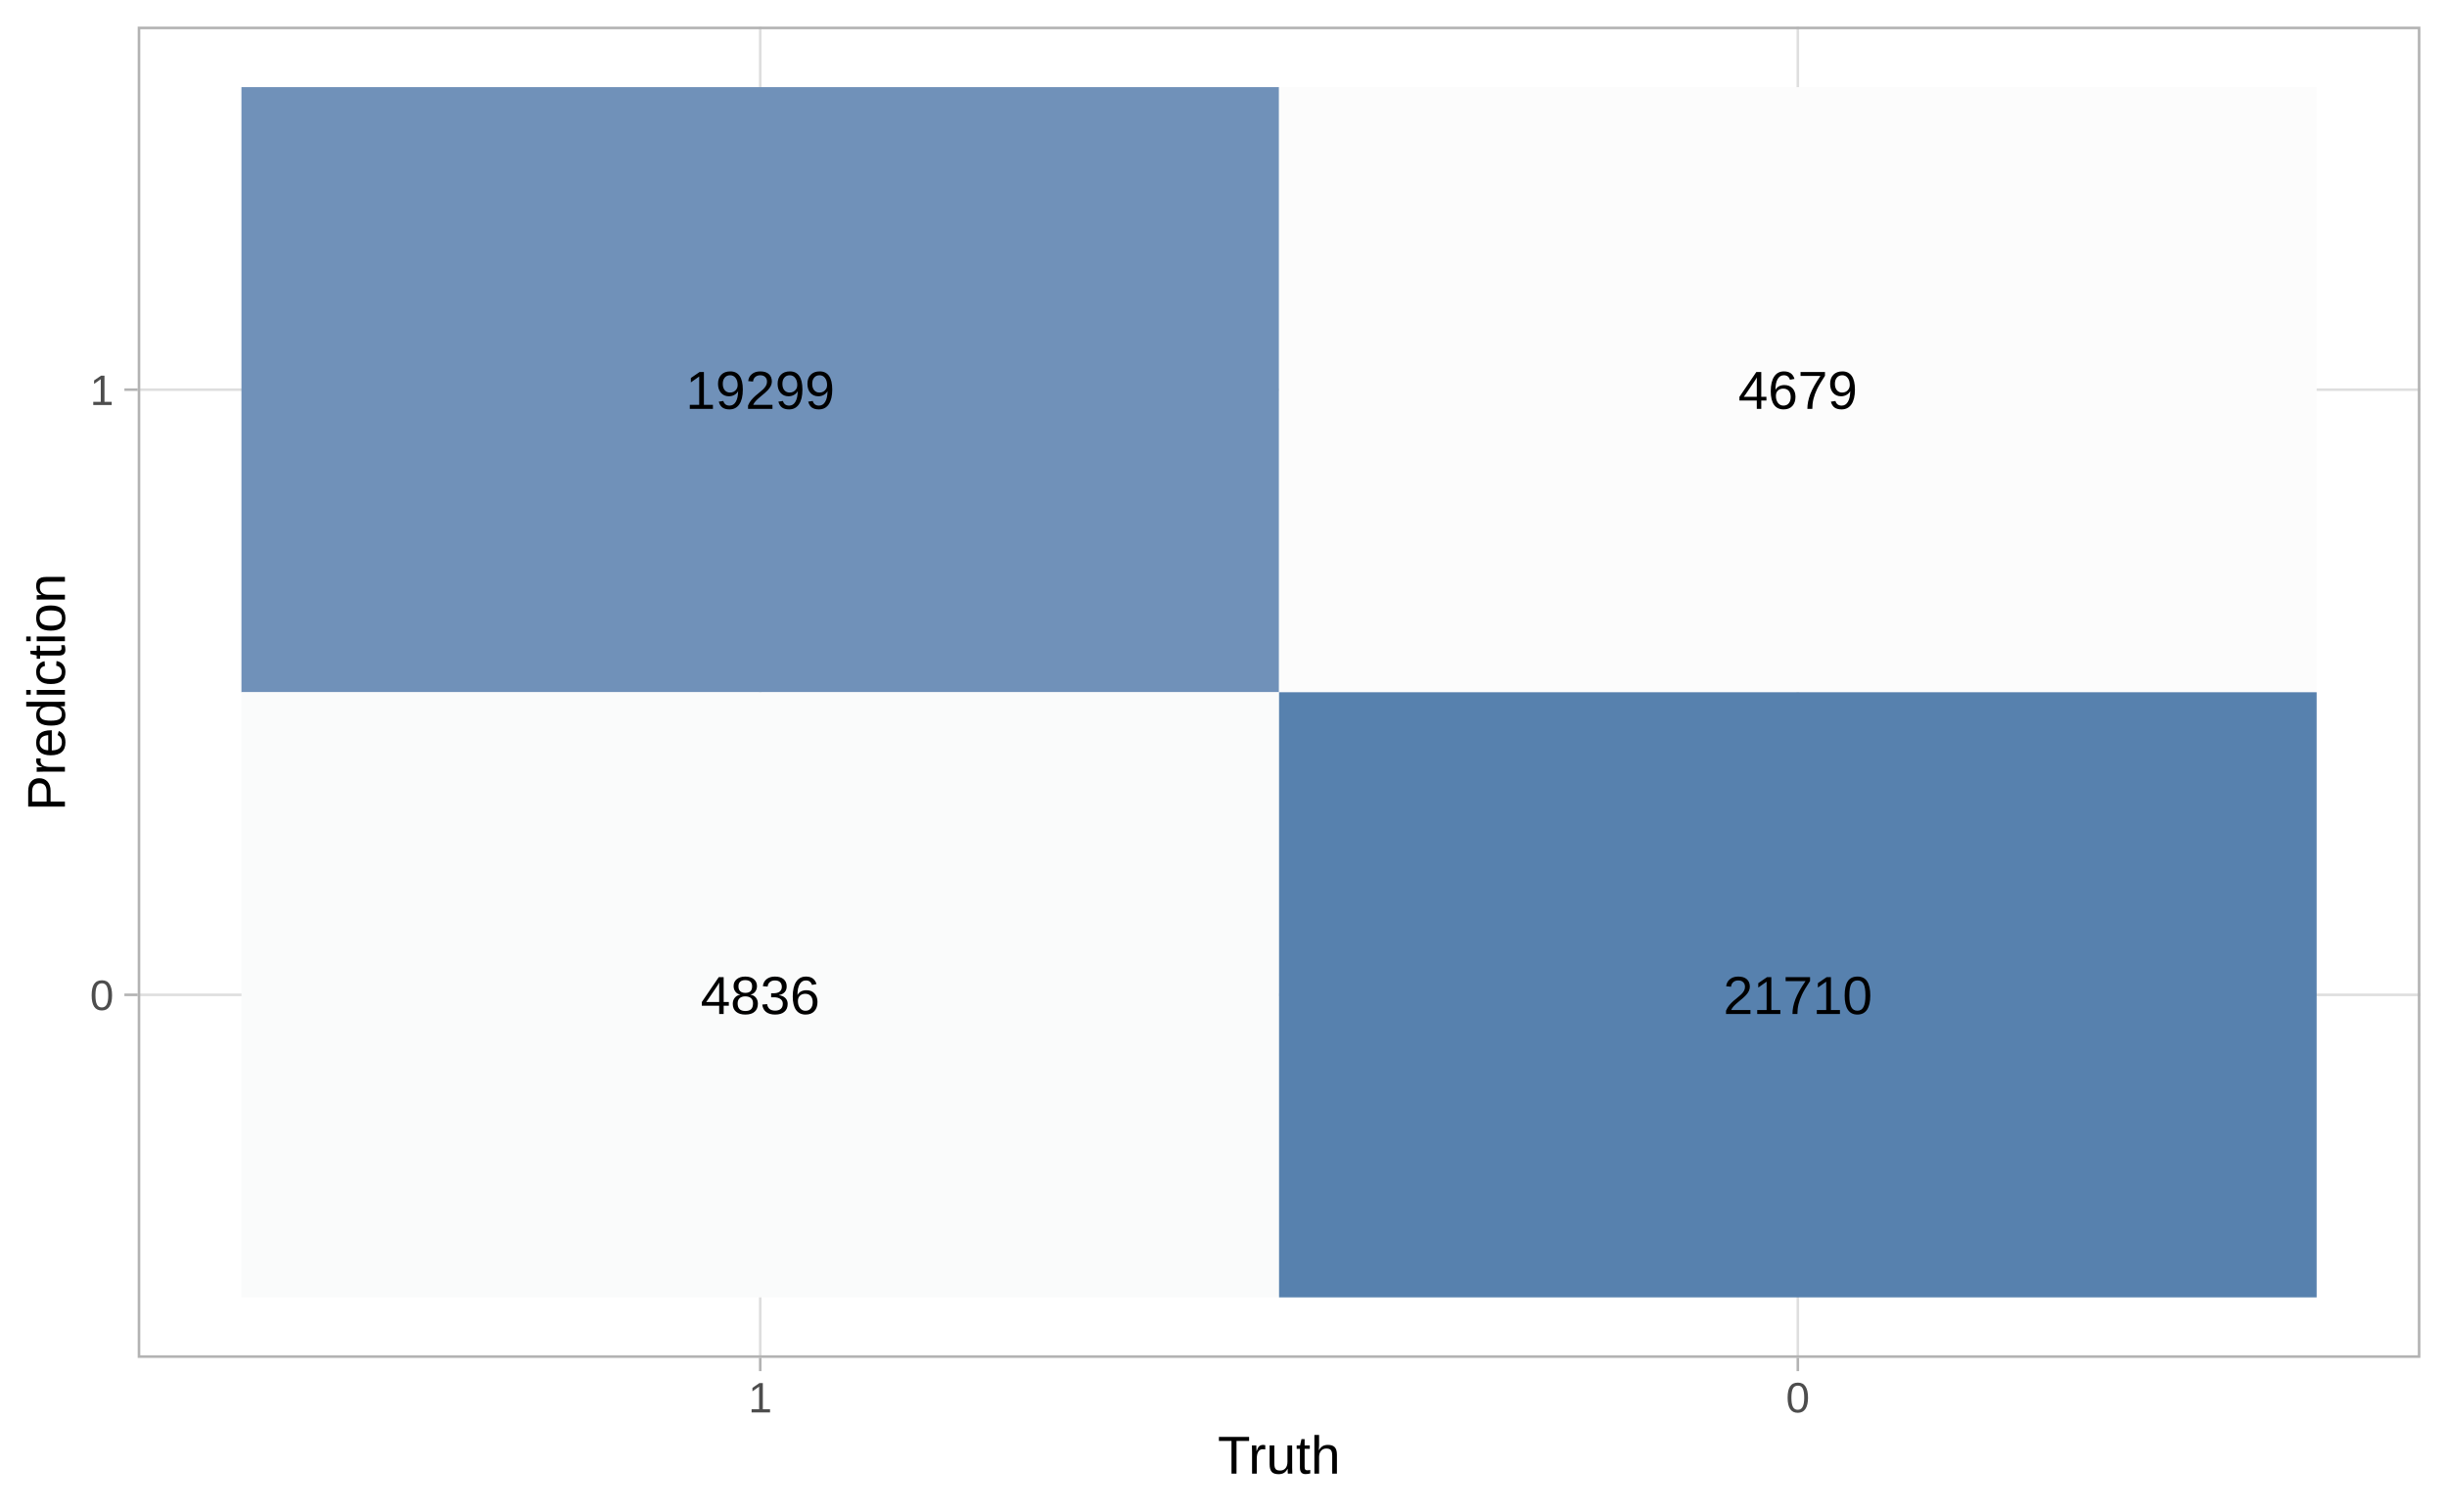
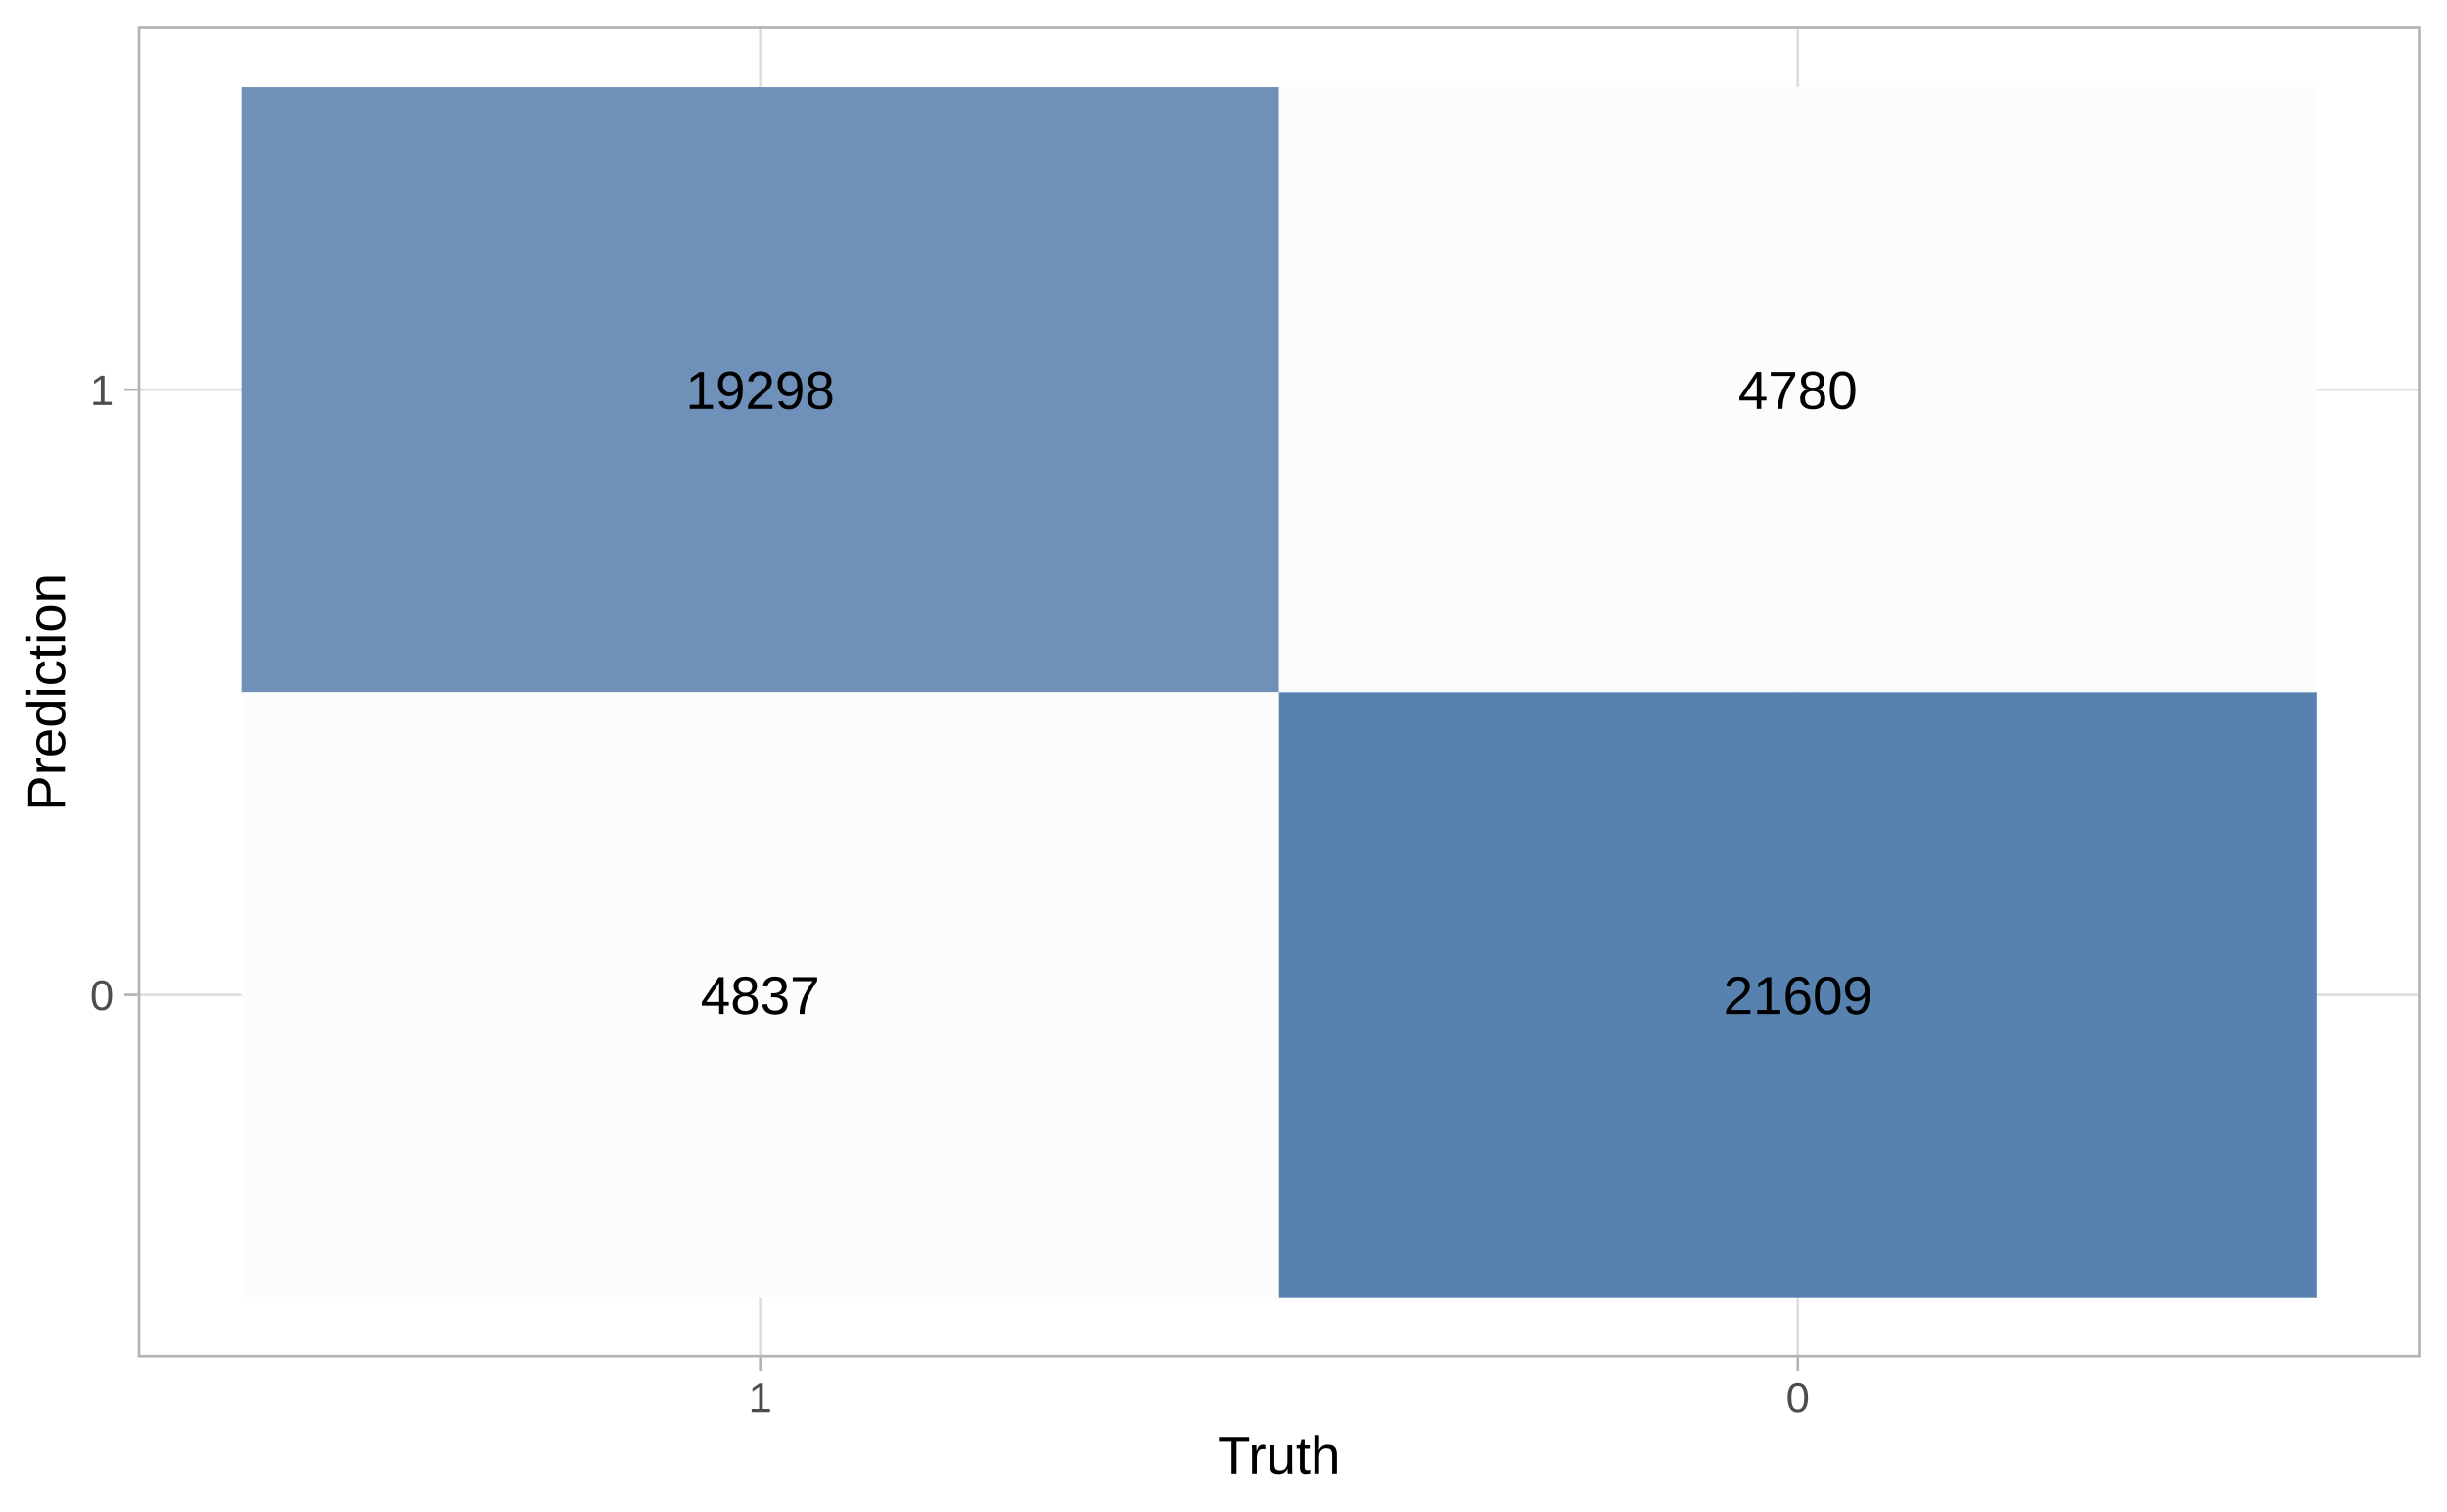
<svg xmlns="http://www.w3.org/2000/svg" class="svglite" width="504.00pt" height="311.47pt" viewBox="0 0 504.00 311.47">
  <defs>
    <style type="text/css">
    .svglite line, .svglite polyline, .svglite polygon, .svglite path, .svglite rect, .svglite circle {
      fill: none;
      stroke: #000000;
      stroke-linecap: round;
      stroke-linejoin: round;
      stroke-miterlimit: 10.00;
    }
  </style>
  </defs>
  <rect width="100%" height="100%" style="stroke: none; fill: #FFFFFF;" />
  <defs>
    <clipPath id="cpMC4wMHw1MDQuMDB8MC4wMHwzMTEuNDc=">
      <rect x="0.00" y="0.00" width="504.00" height="311.47" />
    </clipPath>
  </defs>
  <g clip-path="url(#cpMC4wMHw1MDQuMDB8MC4wMHwzMTEuNDc=)">
    <rect x="0.00" y="0.00" width="504.00" height="311.47" style="stroke-width: 1.07; stroke: #FFFFFF; fill: #FFFFFF;" />
  </g>
  <defs>
    <clipPath id="cpMjguMzZ8NDk4LjUyfDUuNDh8Mjc5Ljcy">
      <rect x="28.36" y="5.48" width="470.16" height="274.24" />
    </clipPath>
  </defs>
  <g clip-path="url(#cpMjguMzZ8NDk4LjUyfDUuNDh8Mjc5Ljcy)">
    <polyline points="28.36,204.93 498.52,204.93 " style="stroke-width: 0.53; stroke: #DEDEDE; stroke-linecap: butt;" />
    <polyline points="28.36,80.27 498.52,80.27 " style="stroke-width: 0.53; stroke: #DEDEDE; stroke-linecap: butt;" />
    <polyline points="156.58,279.72 156.58,5.48 " style="stroke-width: 0.53; stroke: #DEDEDE; stroke-linecap: butt;" />
    <polyline points="370.29,279.72 370.29,5.48 " style="stroke-width: 0.53; stroke: #DEDEDE; stroke-linecap: butt;" />
-     <rect x="49.73" y="17.95" width="213.71" height="124.66" style="stroke-width: 0.21; stroke: none; stroke-linecap: square; stroke-linejoin: miter; fill: #7091B9;" />
-     <rect x="49.73" y="142.60" width="213.71" height="124.66" style="stroke-width: 0.21; stroke: none; stroke-linecap: square; stroke-linejoin: miter; fill: #FAFBFB;" />
+     <rect x="49.73" y="17.95" width="213.71" height="124.66" style="stroke-width: 0.21; stroke: none; stroke-linecap: square; stroke-linejoin: miter; fill: #6F91B9;" />
+     <rect x="49.73" y="142.60" width="213.71" height="124.66" style="stroke-width: 0.21; stroke: none; stroke-linecap: square; stroke-linejoin: miter; fill: #FBFCFC;" />
    <rect x="263.44" y="17.95" width="213.71" height="124.66" style="stroke-width: 0.21; stroke: none; stroke-linecap: square; stroke-linejoin: miter; fill: #FCFCFC;" />
    <rect x="263.44" y="142.60" width="213.71" height="124.66" style="stroke-width: 0.21; stroke: none; stroke-linecap: square; stroke-linejoin: miter; fill: #5781AE;" />
-     <text x="156.58" y="84.23" text-anchor="middle" style="font-size: 11.04px; font-family: Arial;" textLength="30.67px" lengthAdjust="spacingAndGlyphs">19299</text>
-     <text x="156.58" y="208.89" text-anchor="middle" style="font-size: 11.04px; font-family: Arial;" textLength="24.54px" lengthAdjust="spacingAndGlyphs">4836</text>
-     <text x="370.29" y="84.23" text-anchor="middle" style="font-size: 11.04px; font-family: Arial;" textLength="24.54px" lengthAdjust="spacingAndGlyphs">4679</text>
-     <text x="370.29" y="208.89" text-anchor="middle" style="font-size: 11.04px; font-family: Arial;" textLength="30.67px" lengthAdjust="spacingAndGlyphs">21710</text>
+     <text x="156.58" y="84.23" text-anchor="middle" style="font-size: 11.04px; font-family: Arial;" textLength="30.67px" lengthAdjust="spacingAndGlyphs">19298</text>
+     <text x="156.58" y="208.89" text-anchor="middle" style="font-size: 11.04px; font-family: Arial;" textLength="24.54px" lengthAdjust="spacingAndGlyphs">4837</text>
+     <text x="370.29" y="84.23" text-anchor="middle" style="font-size: 11.04px; font-family: Arial;" textLength="24.54px" lengthAdjust="spacingAndGlyphs">4780</text>
+     <text x="370.29" y="208.89" text-anchor="middle" style="font-size: 11.04px; font-family: Arial;" textLength="30.67px" lengthAdjust="spacingAndGlyphs">21609</text>
    <rect x="28.36" y="5.48" width="470.16" height="274.24" style="stroke-width: 1.07; stroke: #B3B3B3;" />
  </g>
  <g clip-path="url(#cpMC4wMHw1MDQuMDB8MC4wMHwzMTEuNDc=)">
    <text x="23.43" y="208.08" text-anchor="end" style="font-size: 8.80px; fill: #4D4D4D; font-family: Arial;" textLength="4.90px" lengthAdjust="spacingAndGlyphs">0</text>
    <text x="23.43" y="83.43" text-anchor="end" style="font-size: 8.80px; fill: #4D4D4D; font-family: Arial;" textLength="4.90px" lengthAdjust="spacingAndGlyphs">1</text>
    <polyline points="25.62,204.93 28.36,204.93 " style="stroke-width: 0.53; stroke: #B3B3B3; stroke-linecap: butt;" />
    <polyline points="25.62,80.27 28.36,80.27 " style="stroke-width: 0.53; stroke: #B3B3B3; stroke-linecap: butt;" />
    <polyline points="156.58,282.46 156.58,279.72 " style="stroke-width: 0.53; stroke: #B3B3B3; stroke-linecap: butt;" />
    <polyline points="370.29,282.46 370.29,279.72 " style="stroke-width: 0.53; stroke: #B3B3B3; stroke-linecap: butt;" />
    <text x="156.58" y="290.96" text-anchor="middle" style="font-size: 8.80px; fill: #4D4D4D; font-family: Arial;" textLength="4.90px" lengthAdjust="spacingAndGlyphs">1</text>
    <text x="370.29" y="290.96" text-anchor="middle" style="font-size: 8.80px; fill: #4D4D4D; font-family: Arial;" textLength="4.90px" lengthAdjust="spacingAndGlyphs">0</text>
    <text x="263.44" y="303.57" text-anchor="middle" style="font-size: 11.00px; font-family: Arial;" textLength="25.68px" lengthAdjust="spacingAndGlyphs">Truth</text>
    <text transform="translate(13.37,142.60) rotate(-90)" text-anchor="middle" style="font-size: 11.00px; font-family: Arial;" textLength="48.92px" lengthAdjust="spacingAndGlyphs">Prediction</text>
  </g>
</svg>
